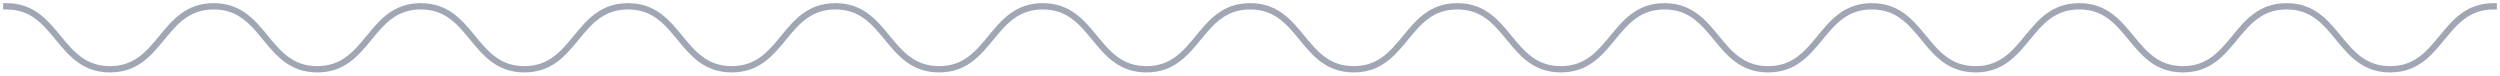
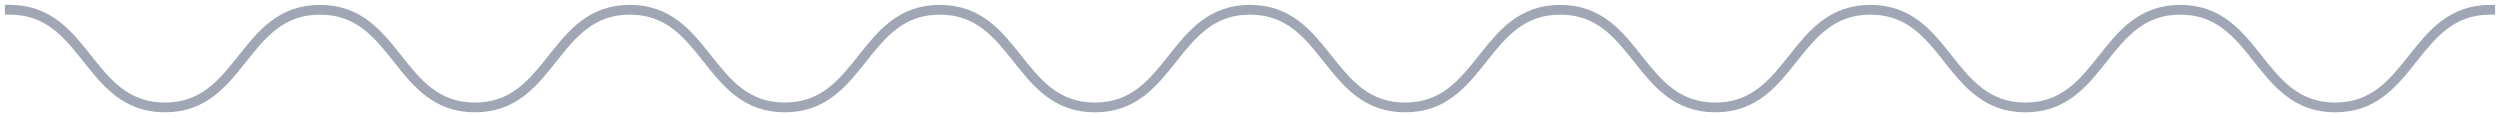
- <svg xmlns="http://www.w3.org/2000/svg" width="397" height="12" viewBox="0 0 397 12" fill="none">
-   <path d="M1 1C9.232 1 9.232 11 17.465 11C25.697 11 25.697 1 33.929 1C42.162 1 42.162 11 50.375 11C58.608 11 58.608 1 66.82 1C75.053 1 75.053 11 83.266 11C91.499 11 91.499 1 99.73 1C107.963 1 107.963 11 116.196 11C124.428 11 124.428 1 132.66 1C140.893 1 140.893 11 149.125 11C157.357 11 157.357 1 165.59 1C173.822 1 173.822 11 182.055 11C190.287 11 190.287 1 198.519 1C206.752 1 206.752 11 214.965 11C223.197 11 223.197 1 231.41 1C239.643 1 239.643 11 247.856 11C256.088 11 256.088 1 264.32 1C272.553 1 272.553 11 280.785 11C289.017 11 289.017 1 297.25 1C305.482 1 305.482 11 313.715 11C321.947 11 321.947 1 330.179 1C338.412 1 338.412 11 346.644 11C354.877 11 354.877 1 363.109 1C371.341 1 371.341 11 379.554 11C387.787 11 387.787 1 396 1" stroke="#A1A6B4" stroke-miterlimit="10" stroke-linecap="square" />
+ <svg xmlns="http://www.w3.org/2000/svg" width="256" height="12" viewBox="0 0 256 12" fill="none">
+   <path d="M1 1C8.941 1 8.941 11 16.882 11C24.823 11 24.823 1 32.764 1C40.705 1 40.705 11 48.627 11C56.569 11 56.569 1 64.491 1C72.432 1 72.432 11 80.354 11C88.295 11 88.295 1 96.236 1C104.177 1 104.177 11 112.118 11C120.059 11 120.059 1 128 1C135.941 1 135.941 11 143.882 11C151.823 11 151.823 1 159.764 1C167.705 1 167.705 11 175.646 11C183.587 11 183.587 1 191.528 1C199.469 1 199.469 11 207.392 11C215.333 11 215.333 1 223.255 1C231.196 1 231.196 11 239.118 11C247.059 11 247.059 1 255 1" stroke="#A1A6B4" stroke-miterlimit="10" stroke-linecap="square" />
</svg>
